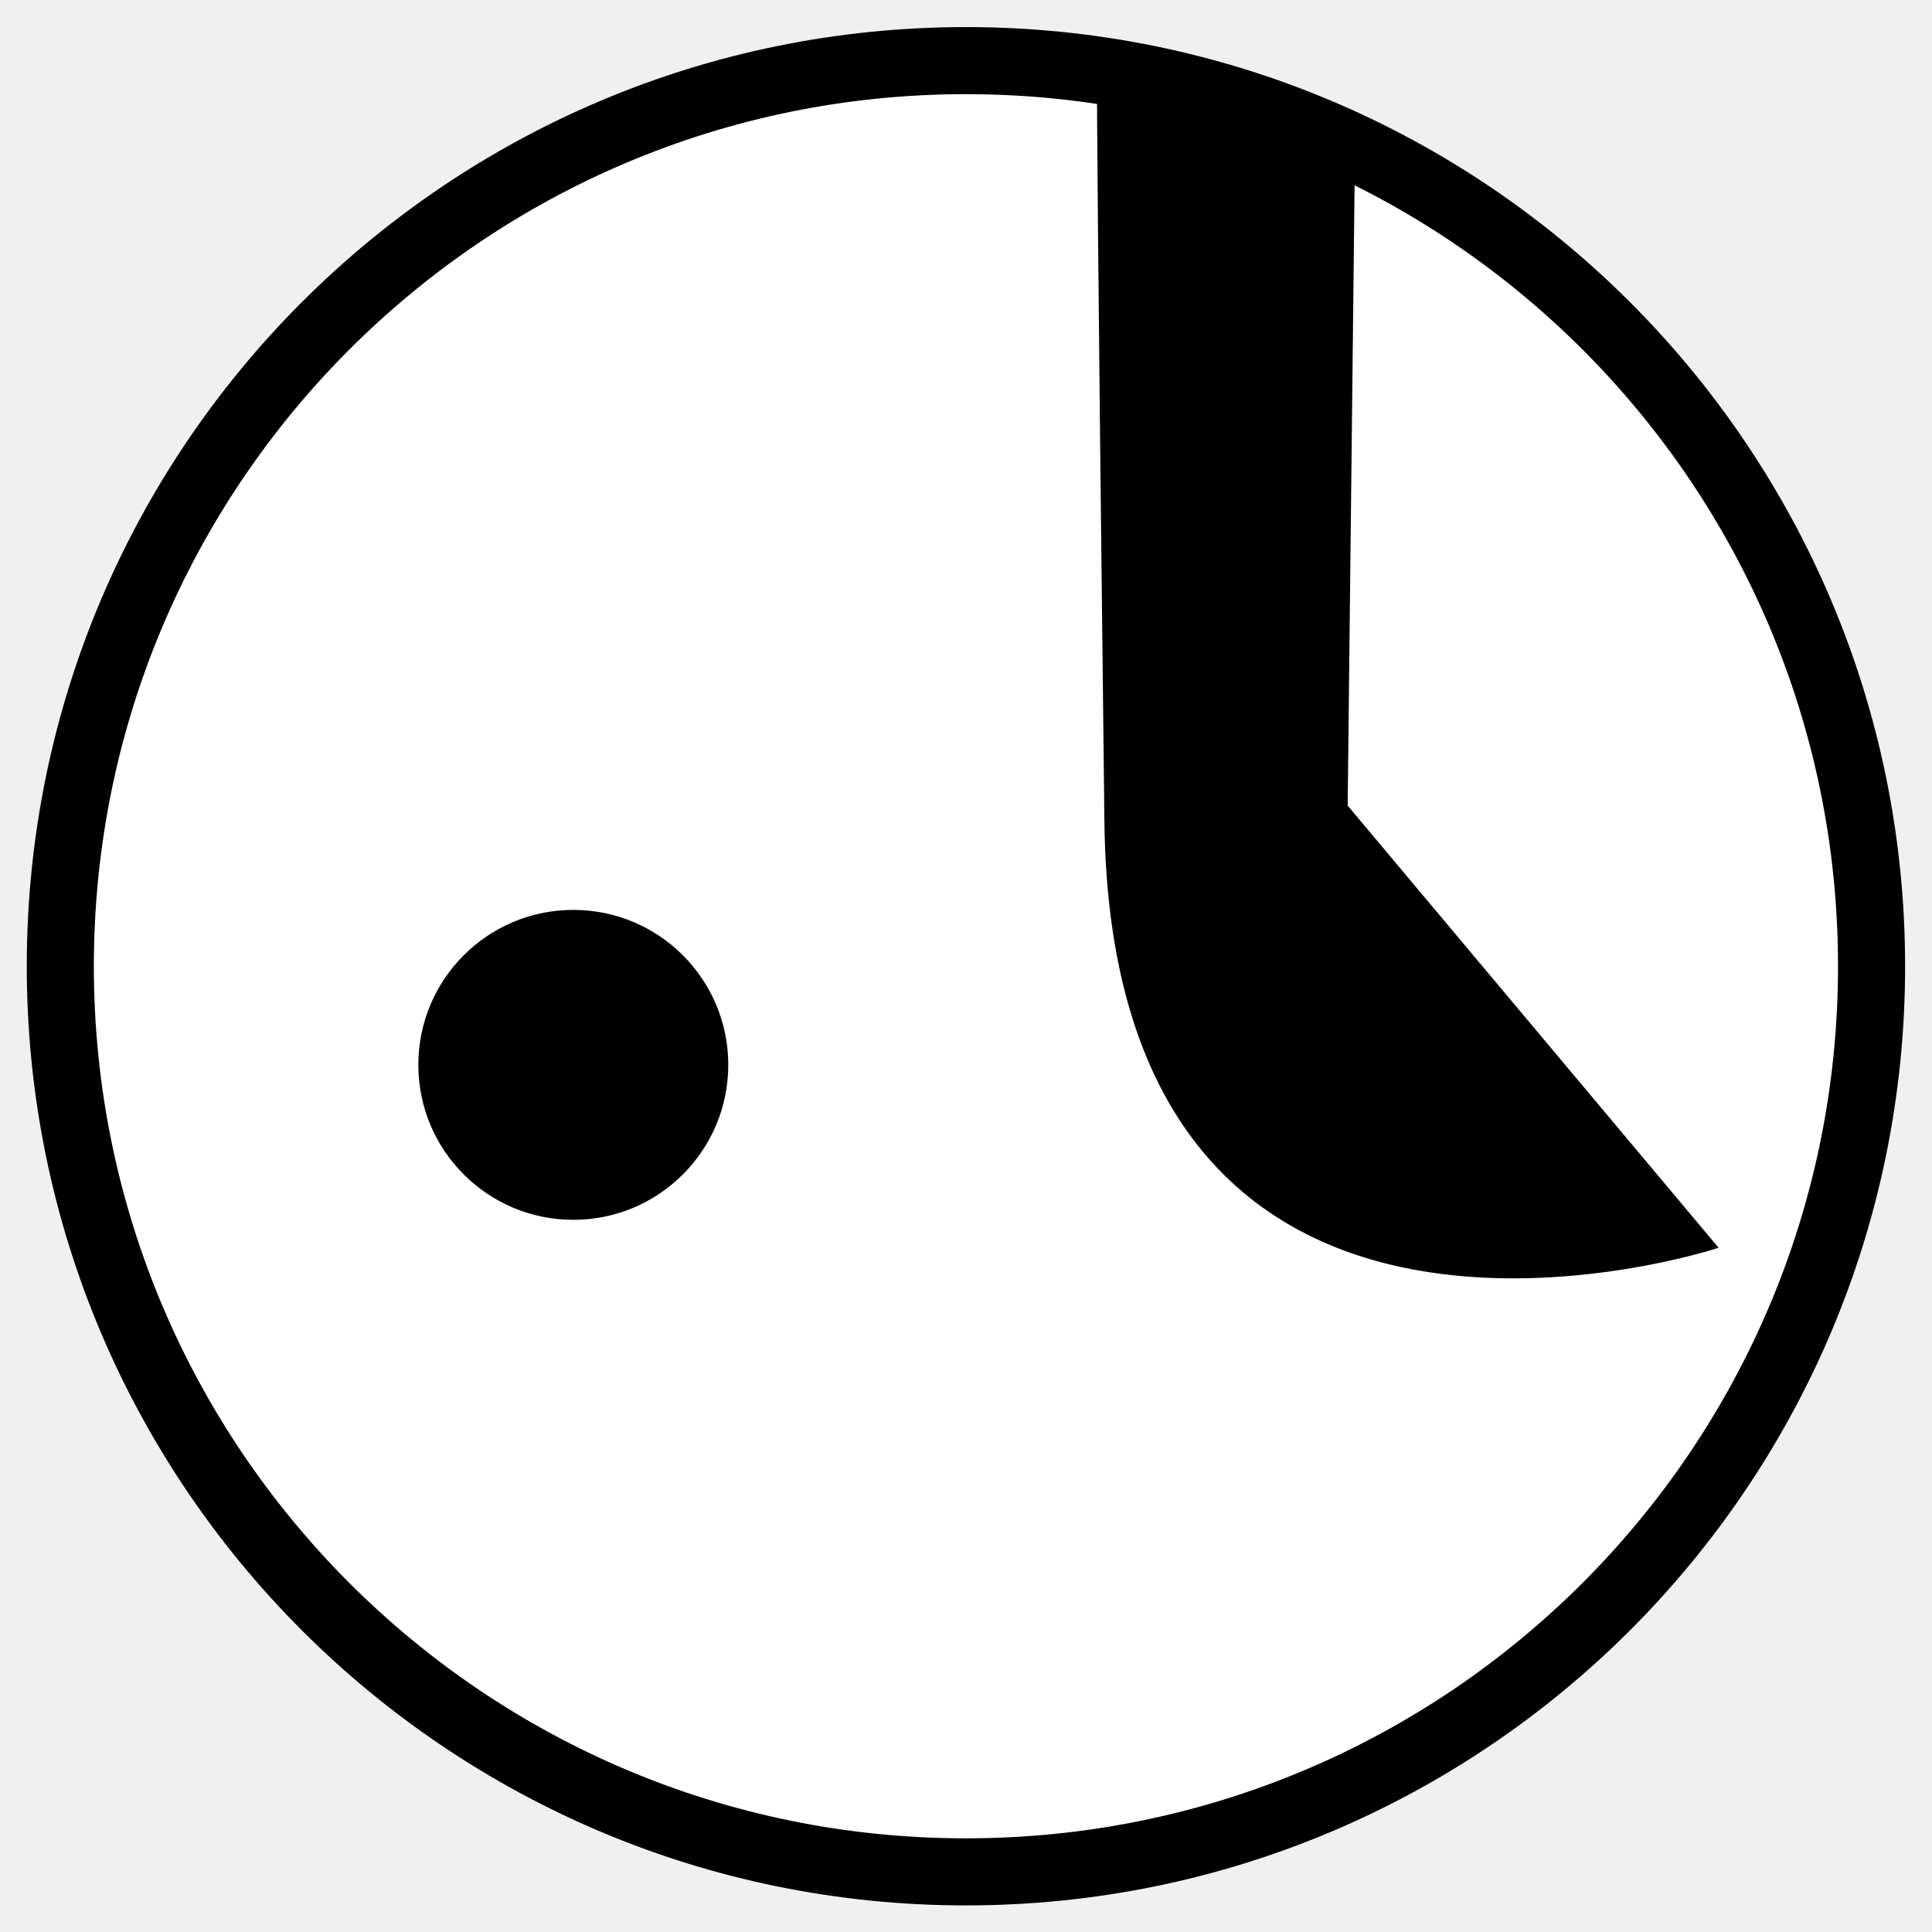
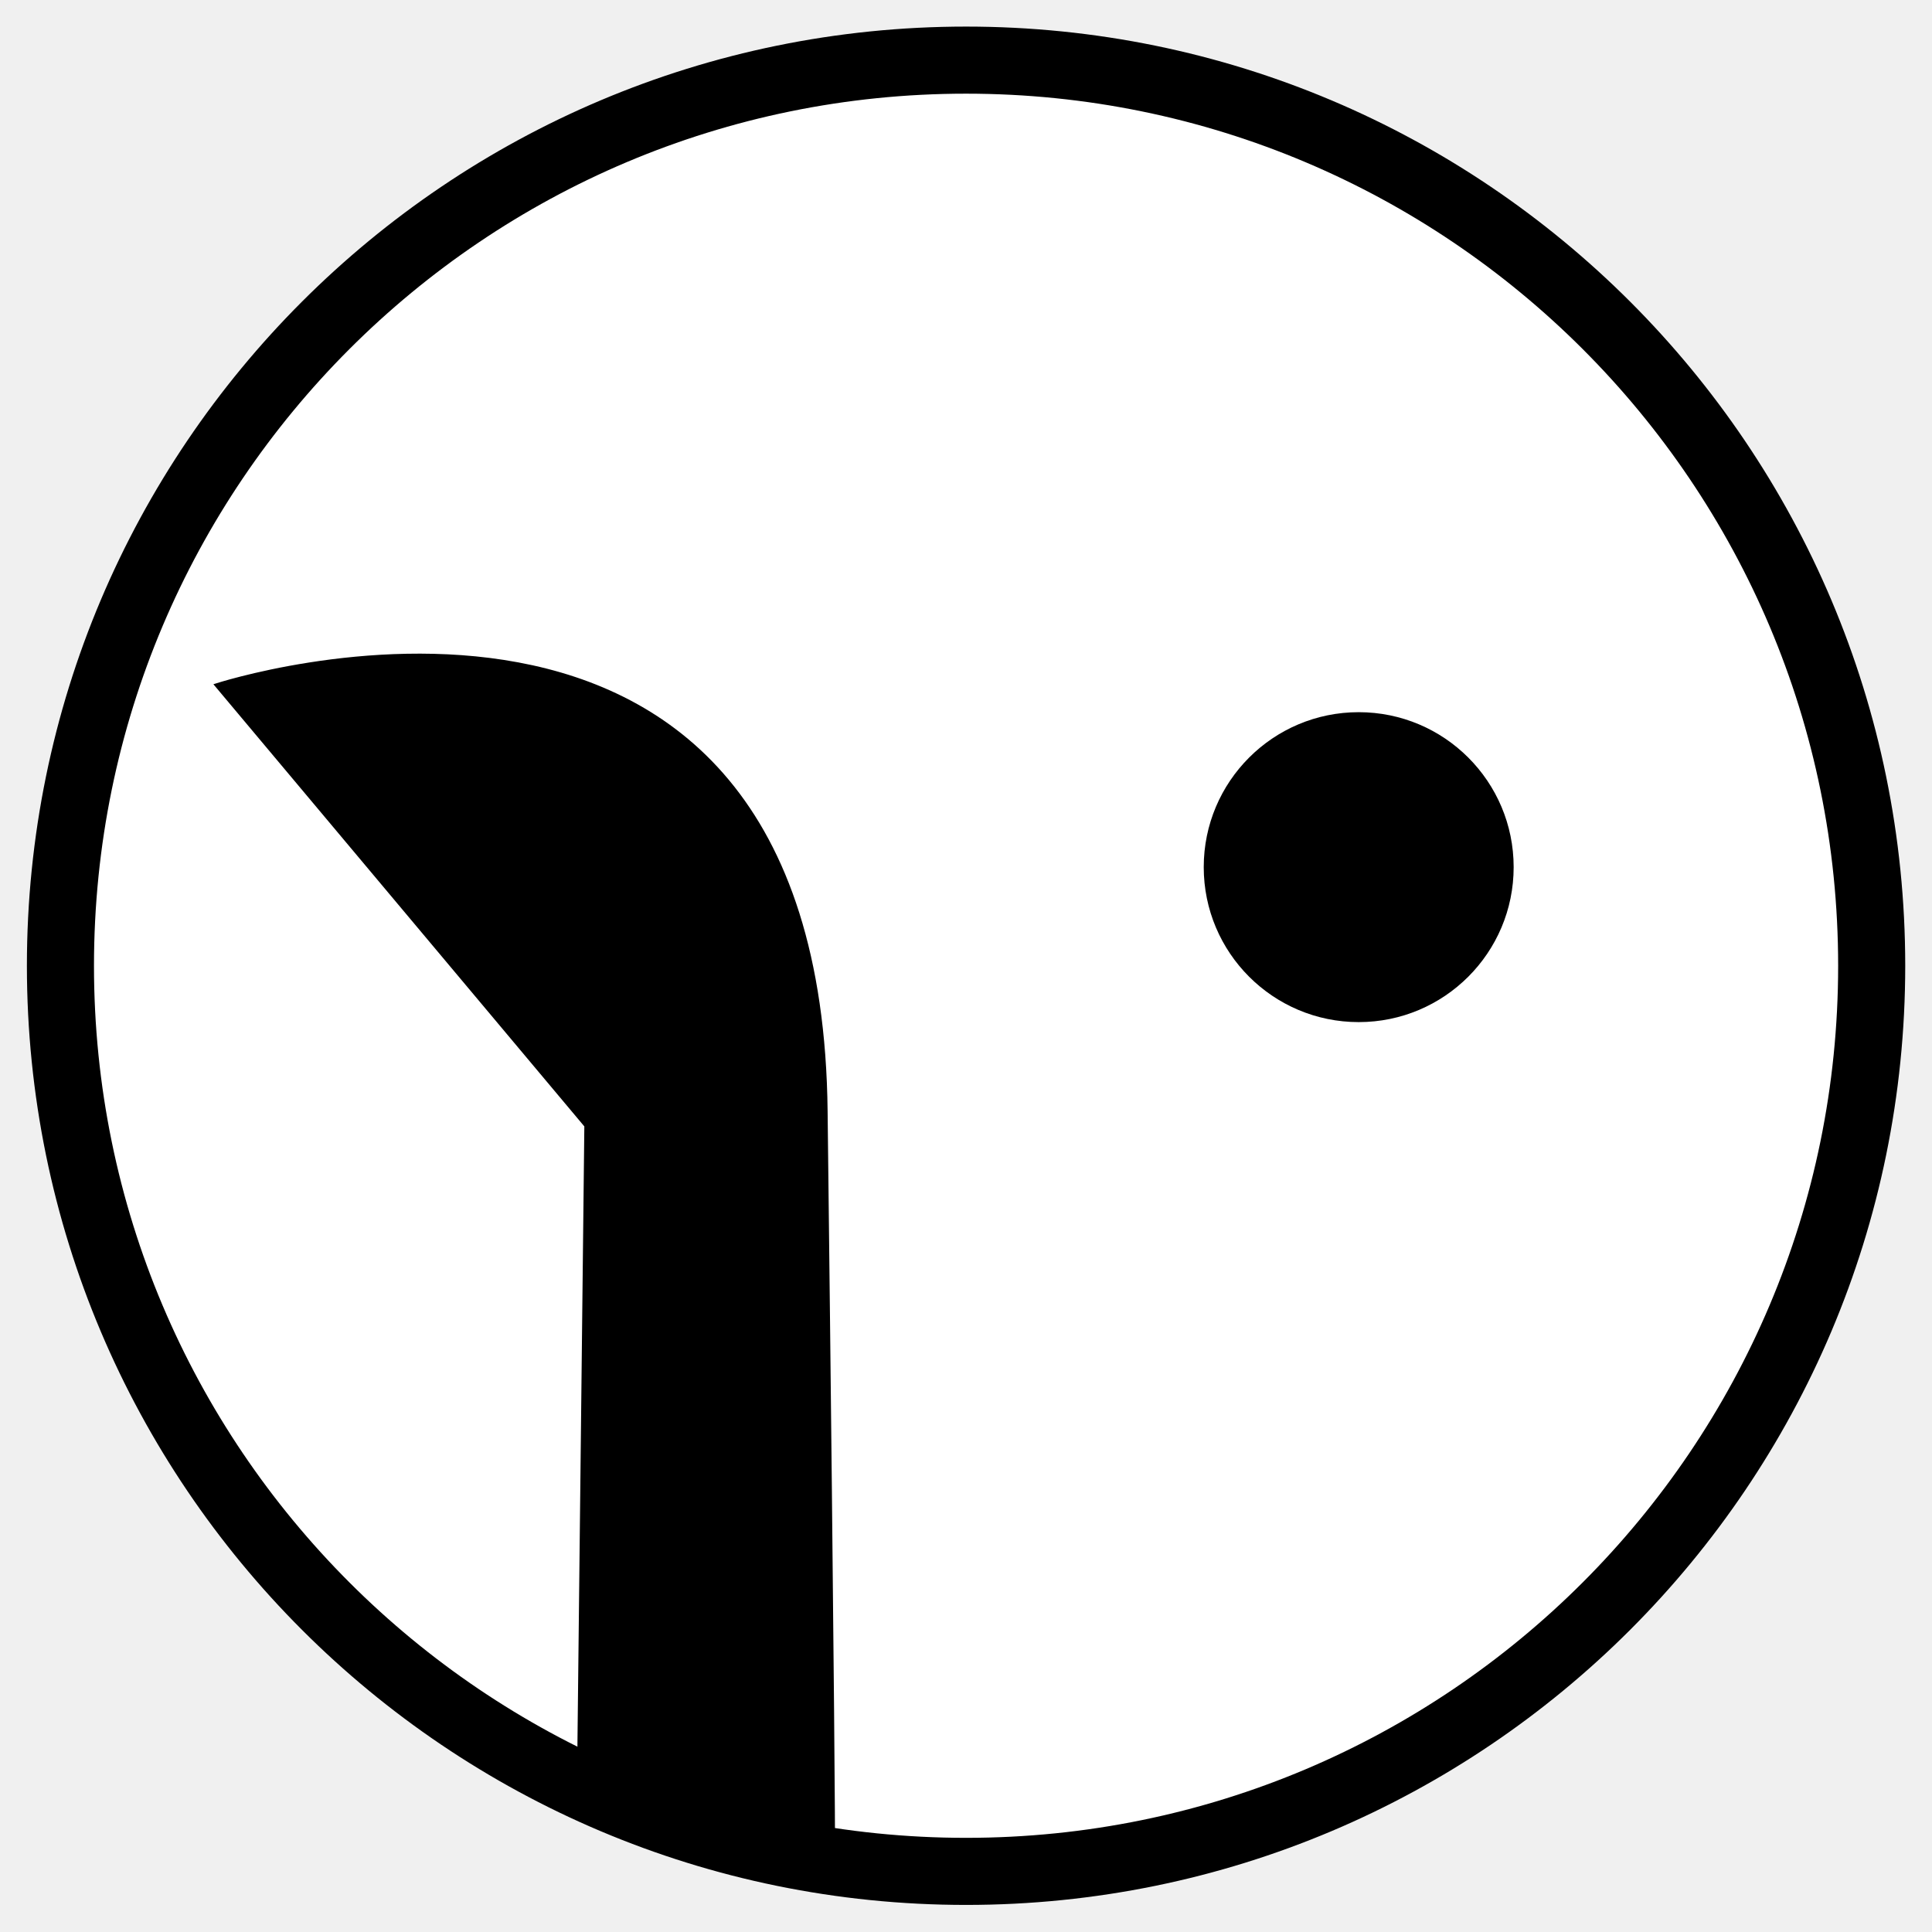
<svg xmlns="http://www.w3.org/2000/svg" version="1.1" id="svg9710" x="0px" y="0px" viewBox="0 0 288 288" style="enable-background:new 0 0 288 288;" xml:space="preserve">
  <style type="text/css">
	.st0{fill:#FFFFFF;}
	.st1{fill:none;stroke:#000000;stroke-width:10;}
	.st2{stroke:#000000;stroke-width:0.265;}
</style>
-   <g transform="rotate(180, 144, 144)" id="layer1">
+   <g id="layer1">
    <g id="g5067" transform="rotate(180,-195.9452,255.4817)">
      <ellipse id="ellipse4696" class="st0" cx="-535.7" cy="367" rx="133.2" ry="133.2" />
      <ellipse id="ellipse4700" class="st1" cx="-535.9" cy="367" rx="135" ry="135" />
      <g id="g4706" transform="translate(-8.728953,8.6912499e-6)">
        <path id="path4698" class="st2" d="M-469.3,244.5l-1.1,98.6l55.2,65.8c0,0-90.2,29.7-91.2-63.6     c-1.1-93.3-1.1-108.2-1.1-108.2L-469.3,244.5z" />
        <circle id="circle4702" cx="-585.7" cy="381.7" r="23.1" />
      </g>
    </g>
  </g>
</svg>
